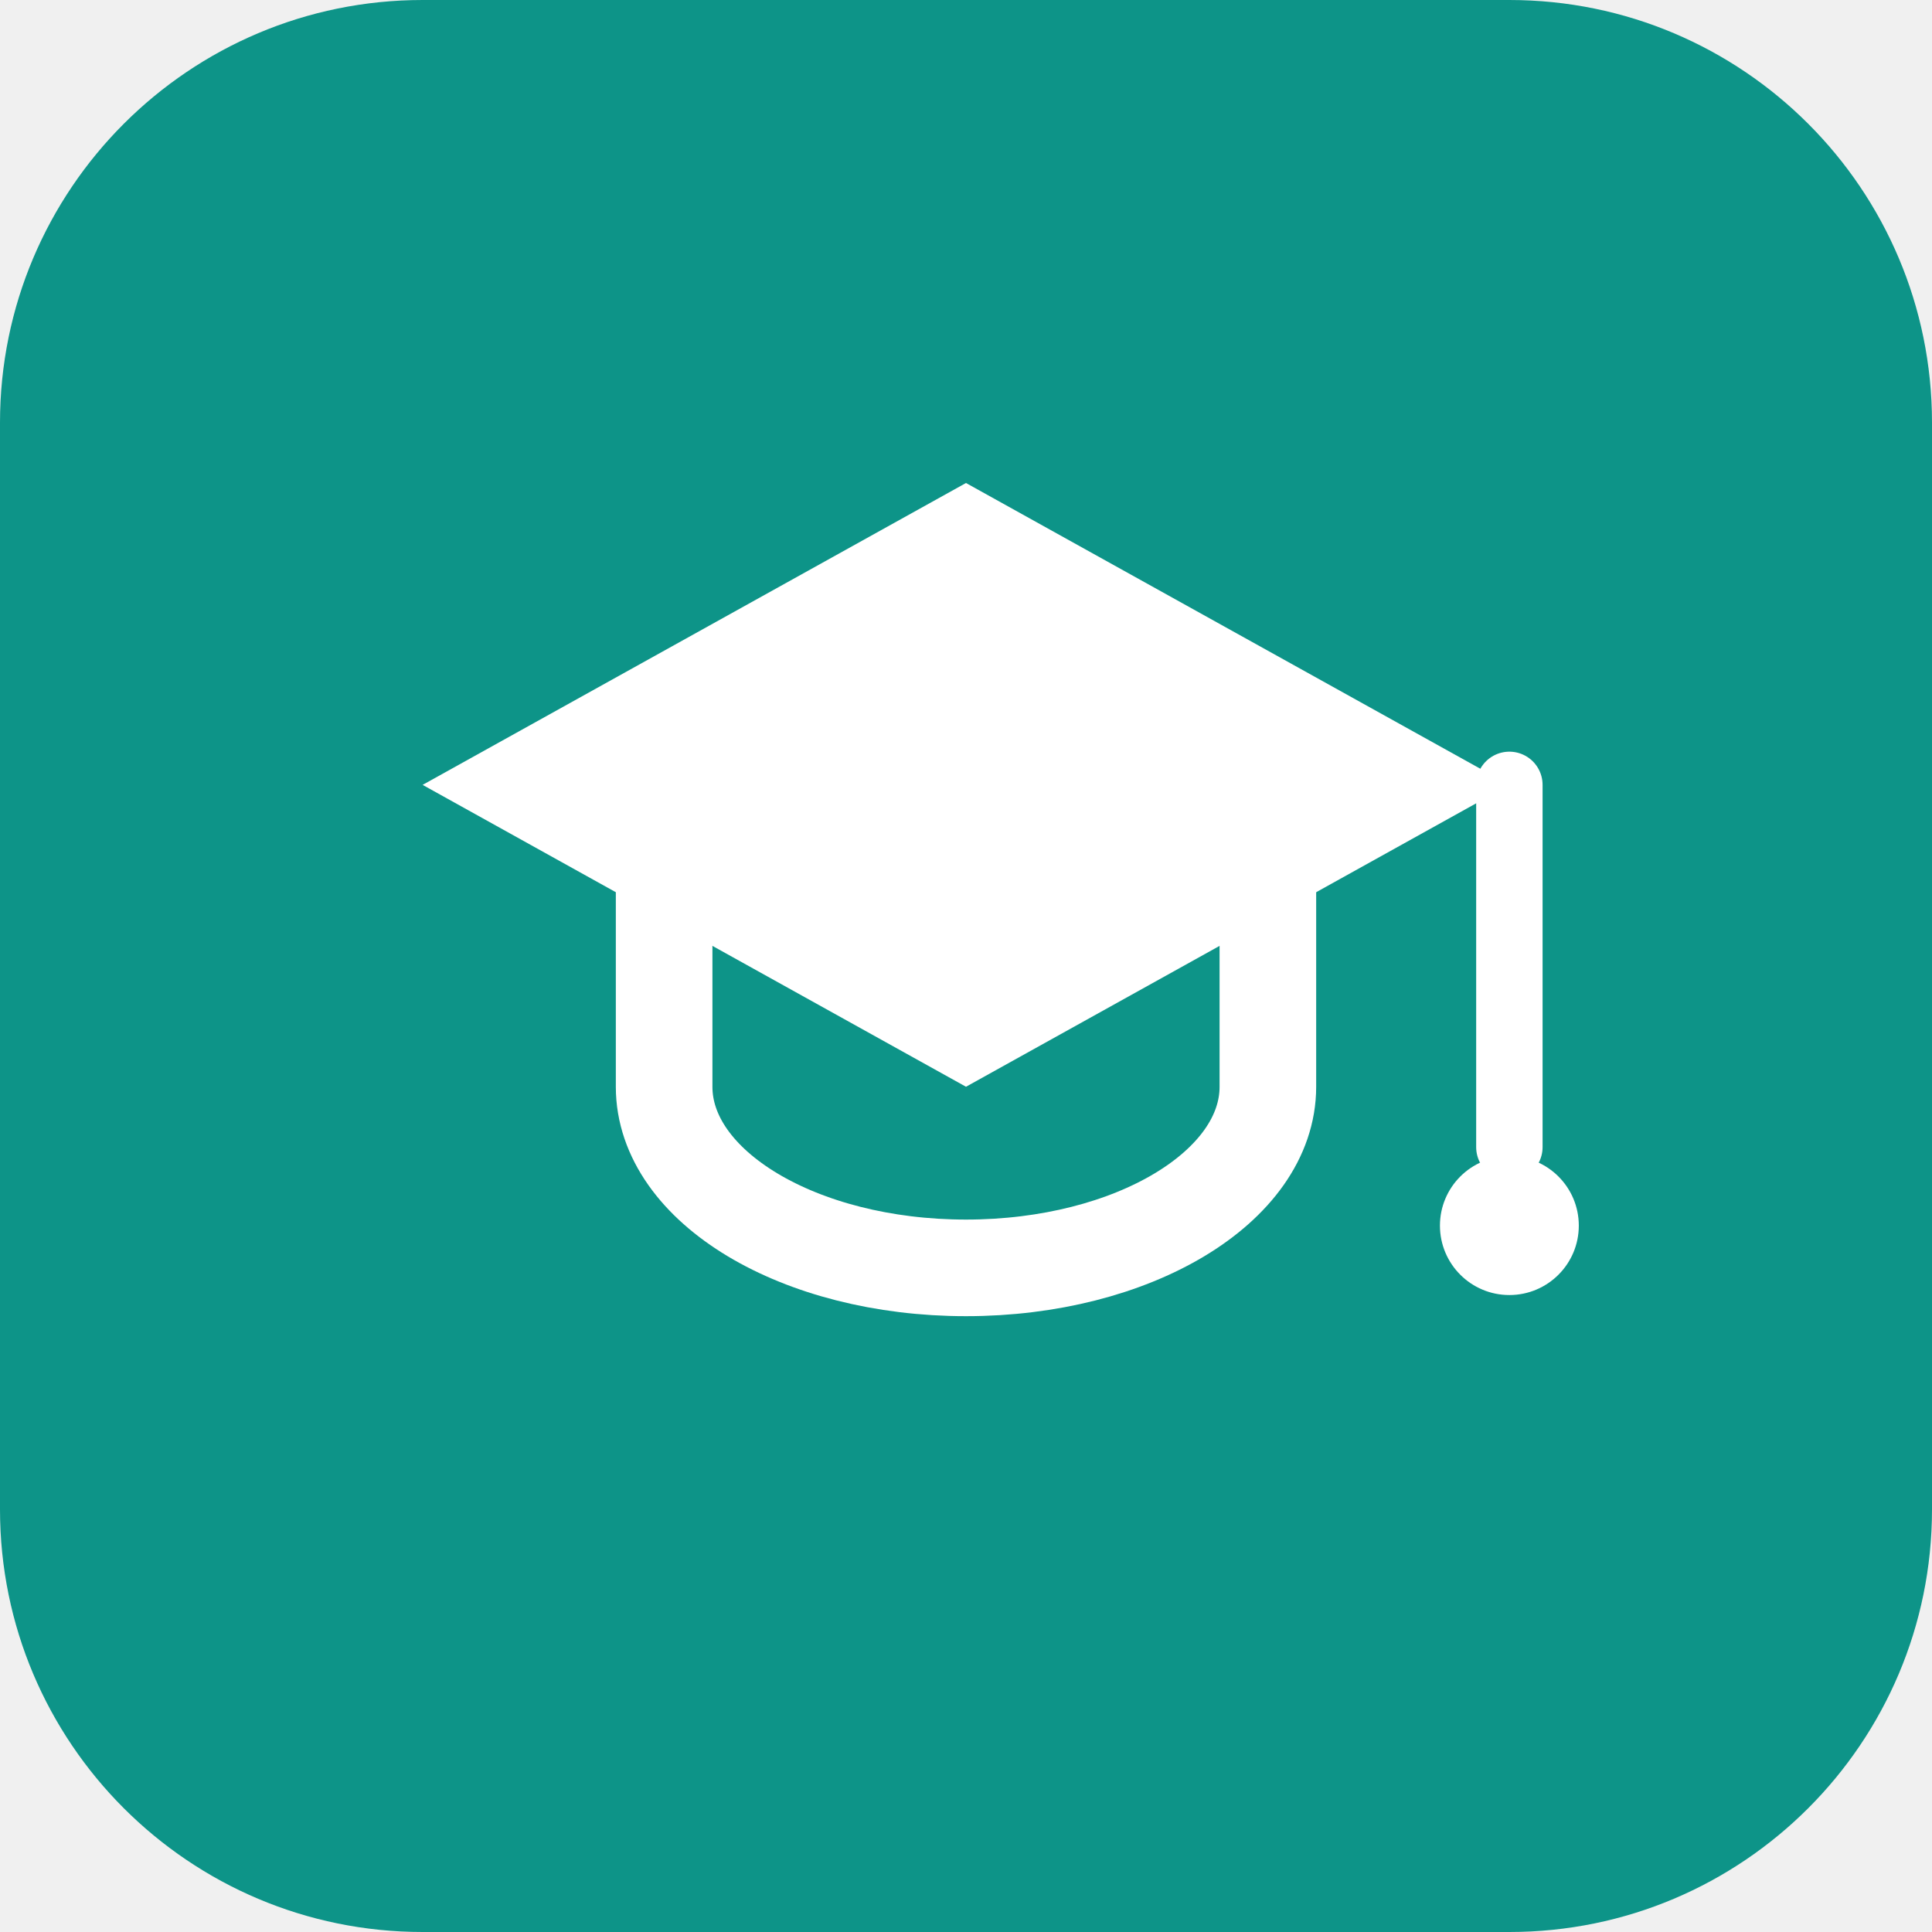
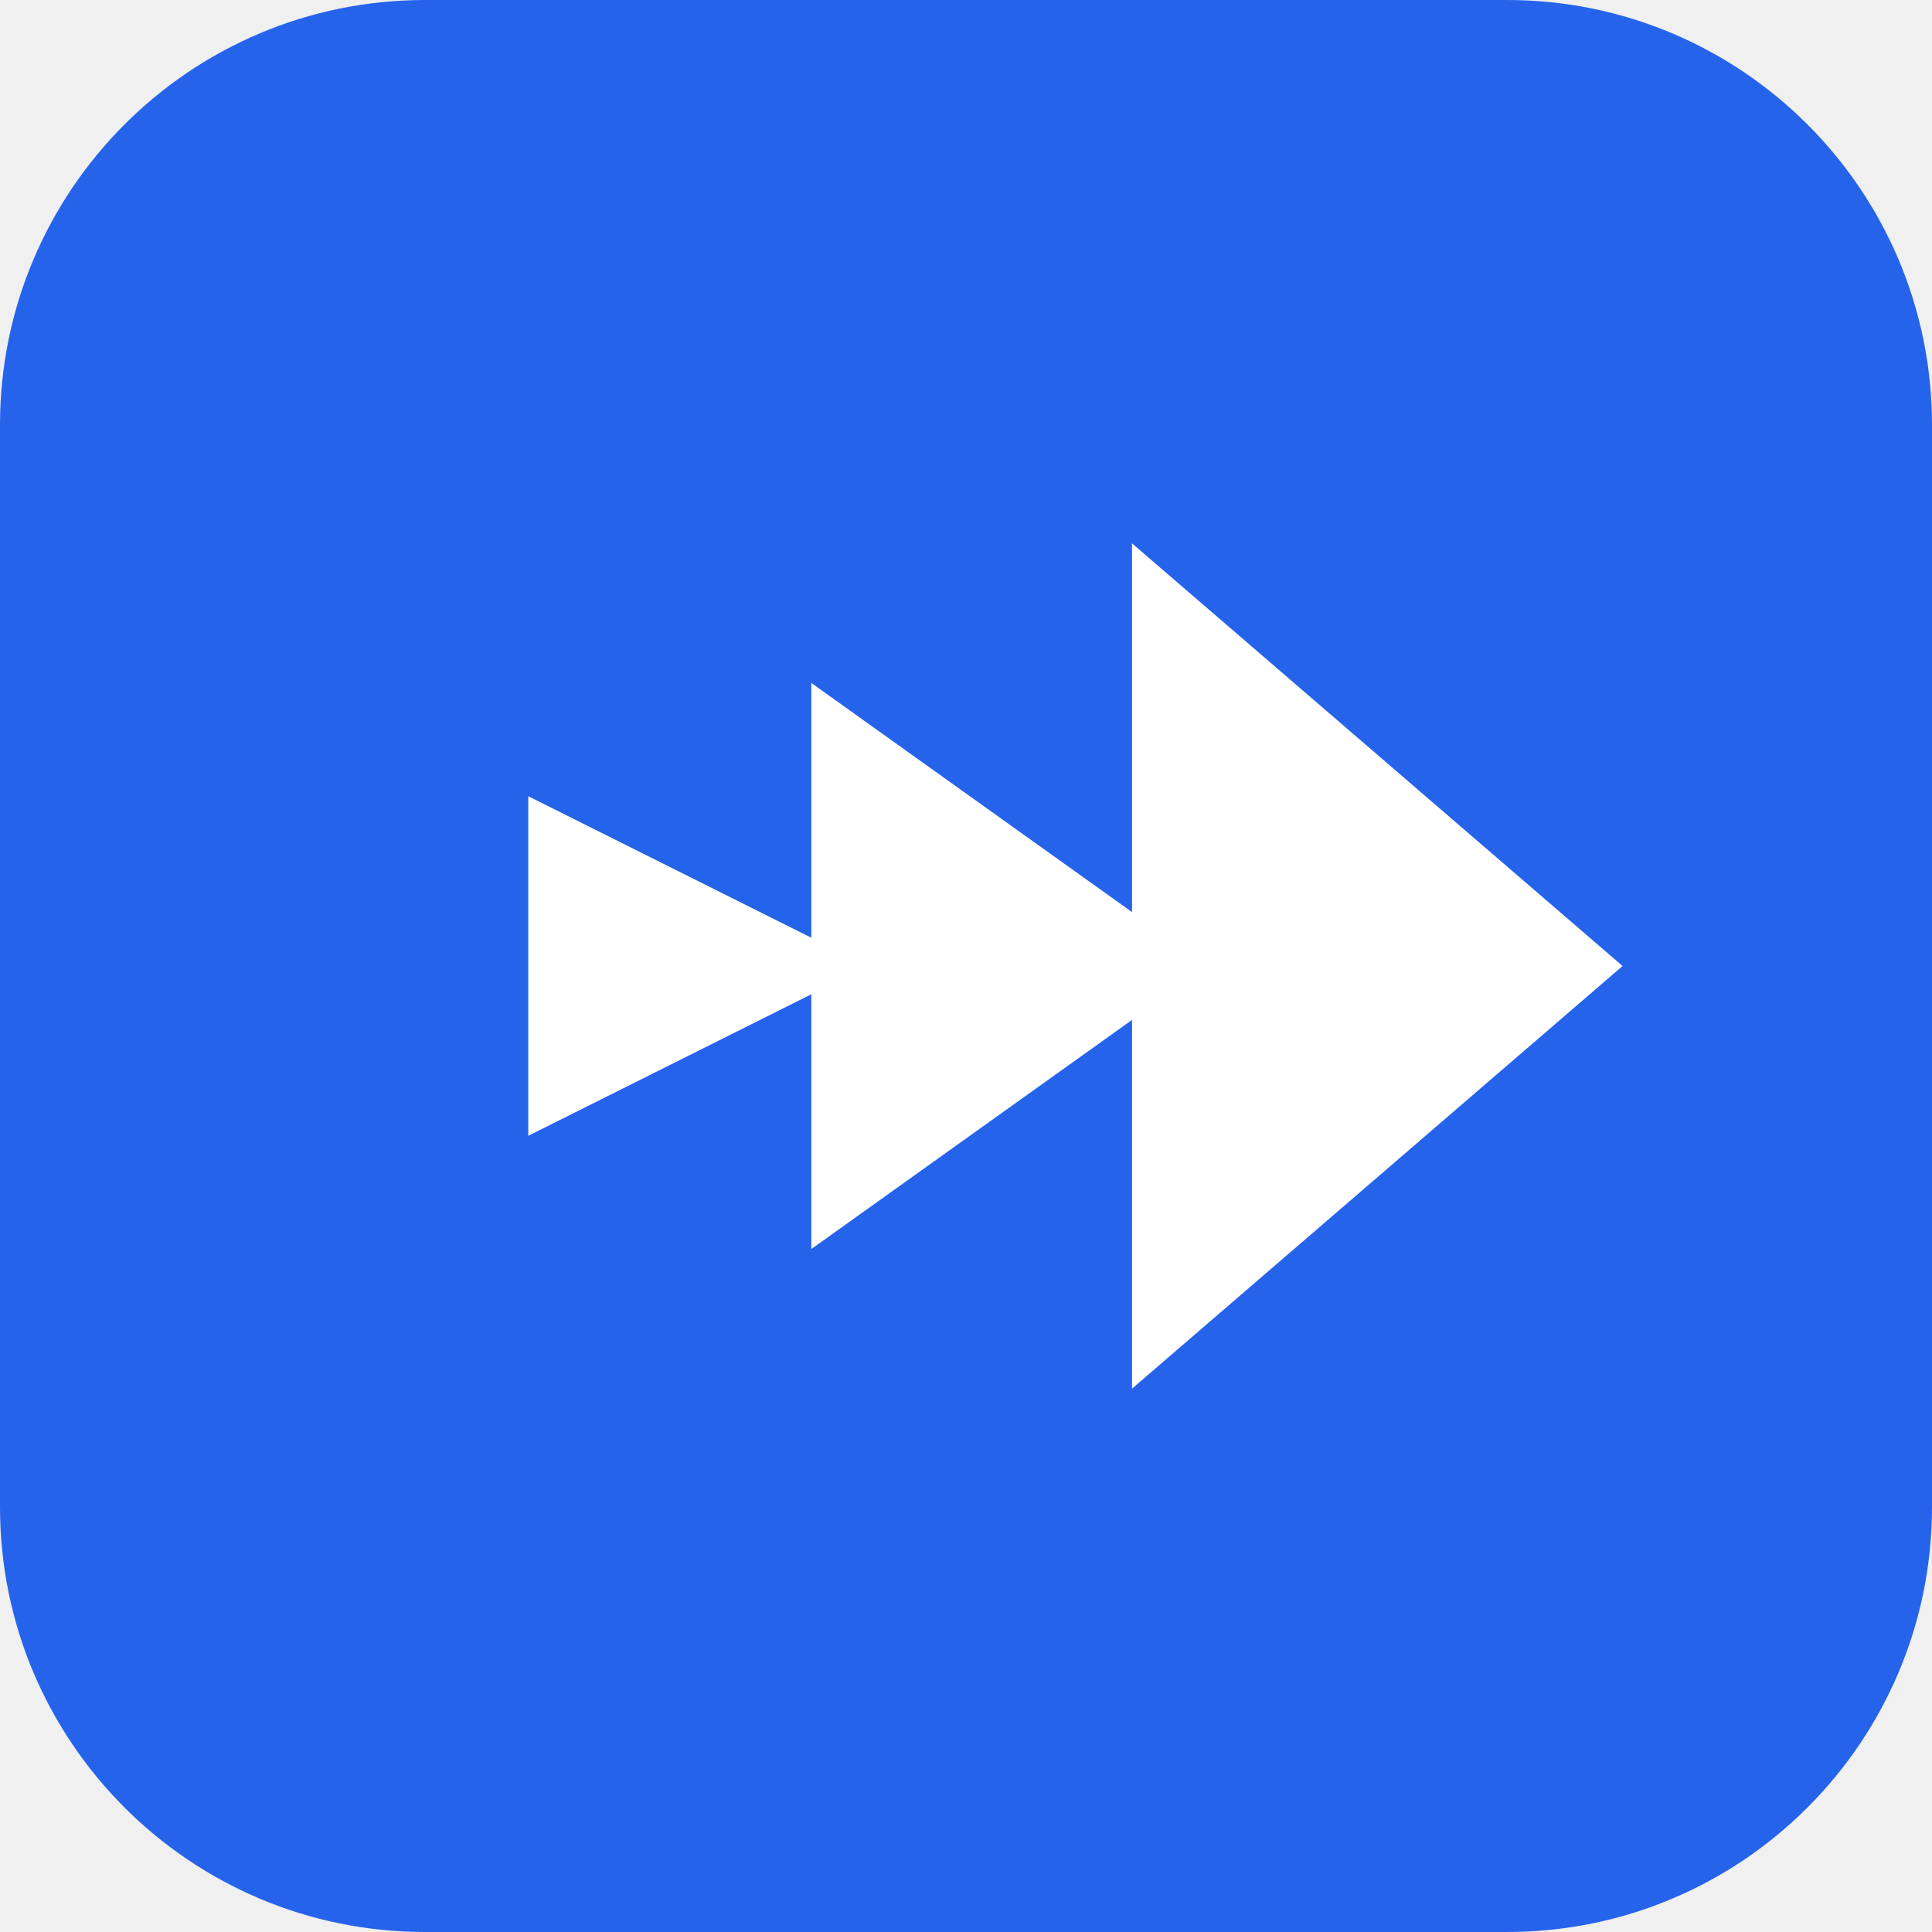
<svg xmlns="http://www.w3.org/2000/svg" viewBox="0 0 32 32">
-   <rect width="32" height="32" rx="7" fill="#0d9488" />
-   <polygon points="16,8 25,13 16,18 7,13" fill="#ffffff" />
-   <path d="M11 14.5 V18 a5 3 0 0 0 10 0 v-3.5" fill="none" stroke="#ffffff" stroke-width="1.6" stroke-linecap="round" />
-   <line x1="25" y1="13" x2="25" y2="19" stroke="#ffffff" stroke-width="1.1" stroke-linecap="round" />
-   <circle cx="25" cy="20.3" r="1.15" fill="#ffffff" />
+   <rect width="32" height="32" rx="7.04" fill="#2563eb" />
+   <polygon points="8.75,13.188 14.375,16.0 8.75,18.812" fill="#ffffff" />
+   <polygon points="13.438,11.312 20.0,16.0 13.438,20.688" fill="#ffffff" />
+   <polygon points="18.75,9.0 26.875,16.0 18.75,23.0" fill="#ffffff" />
</svg>
